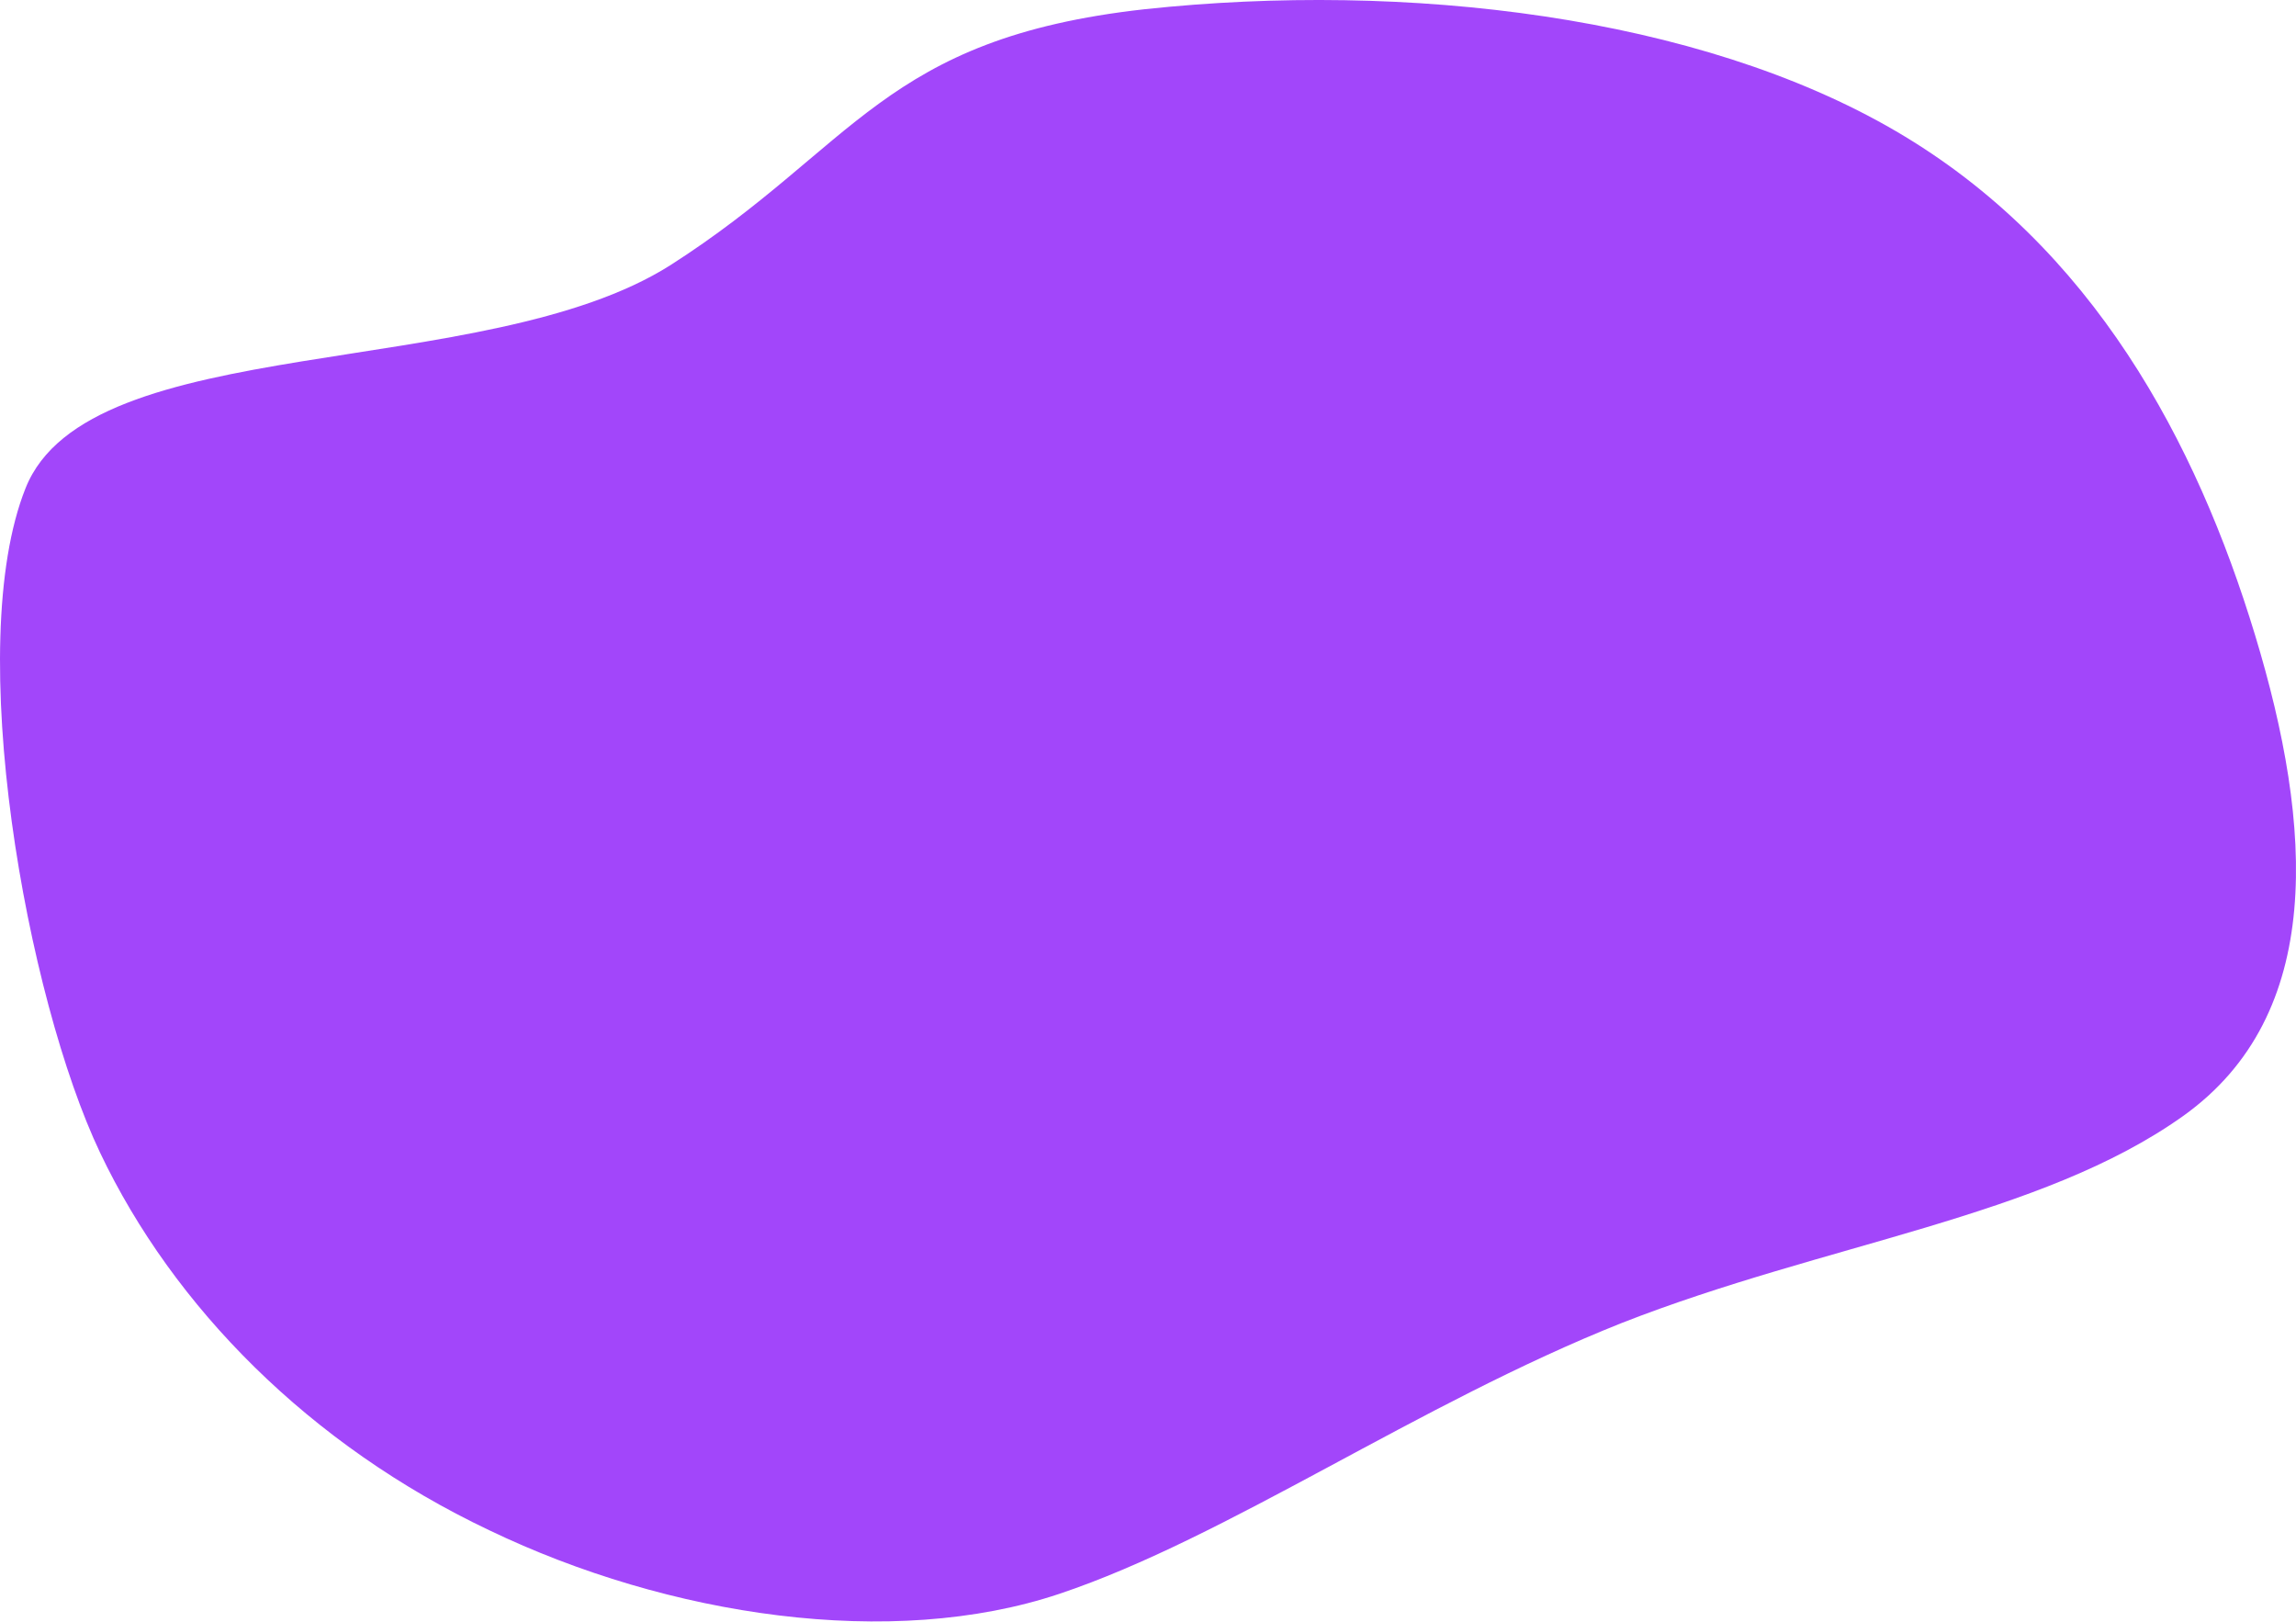
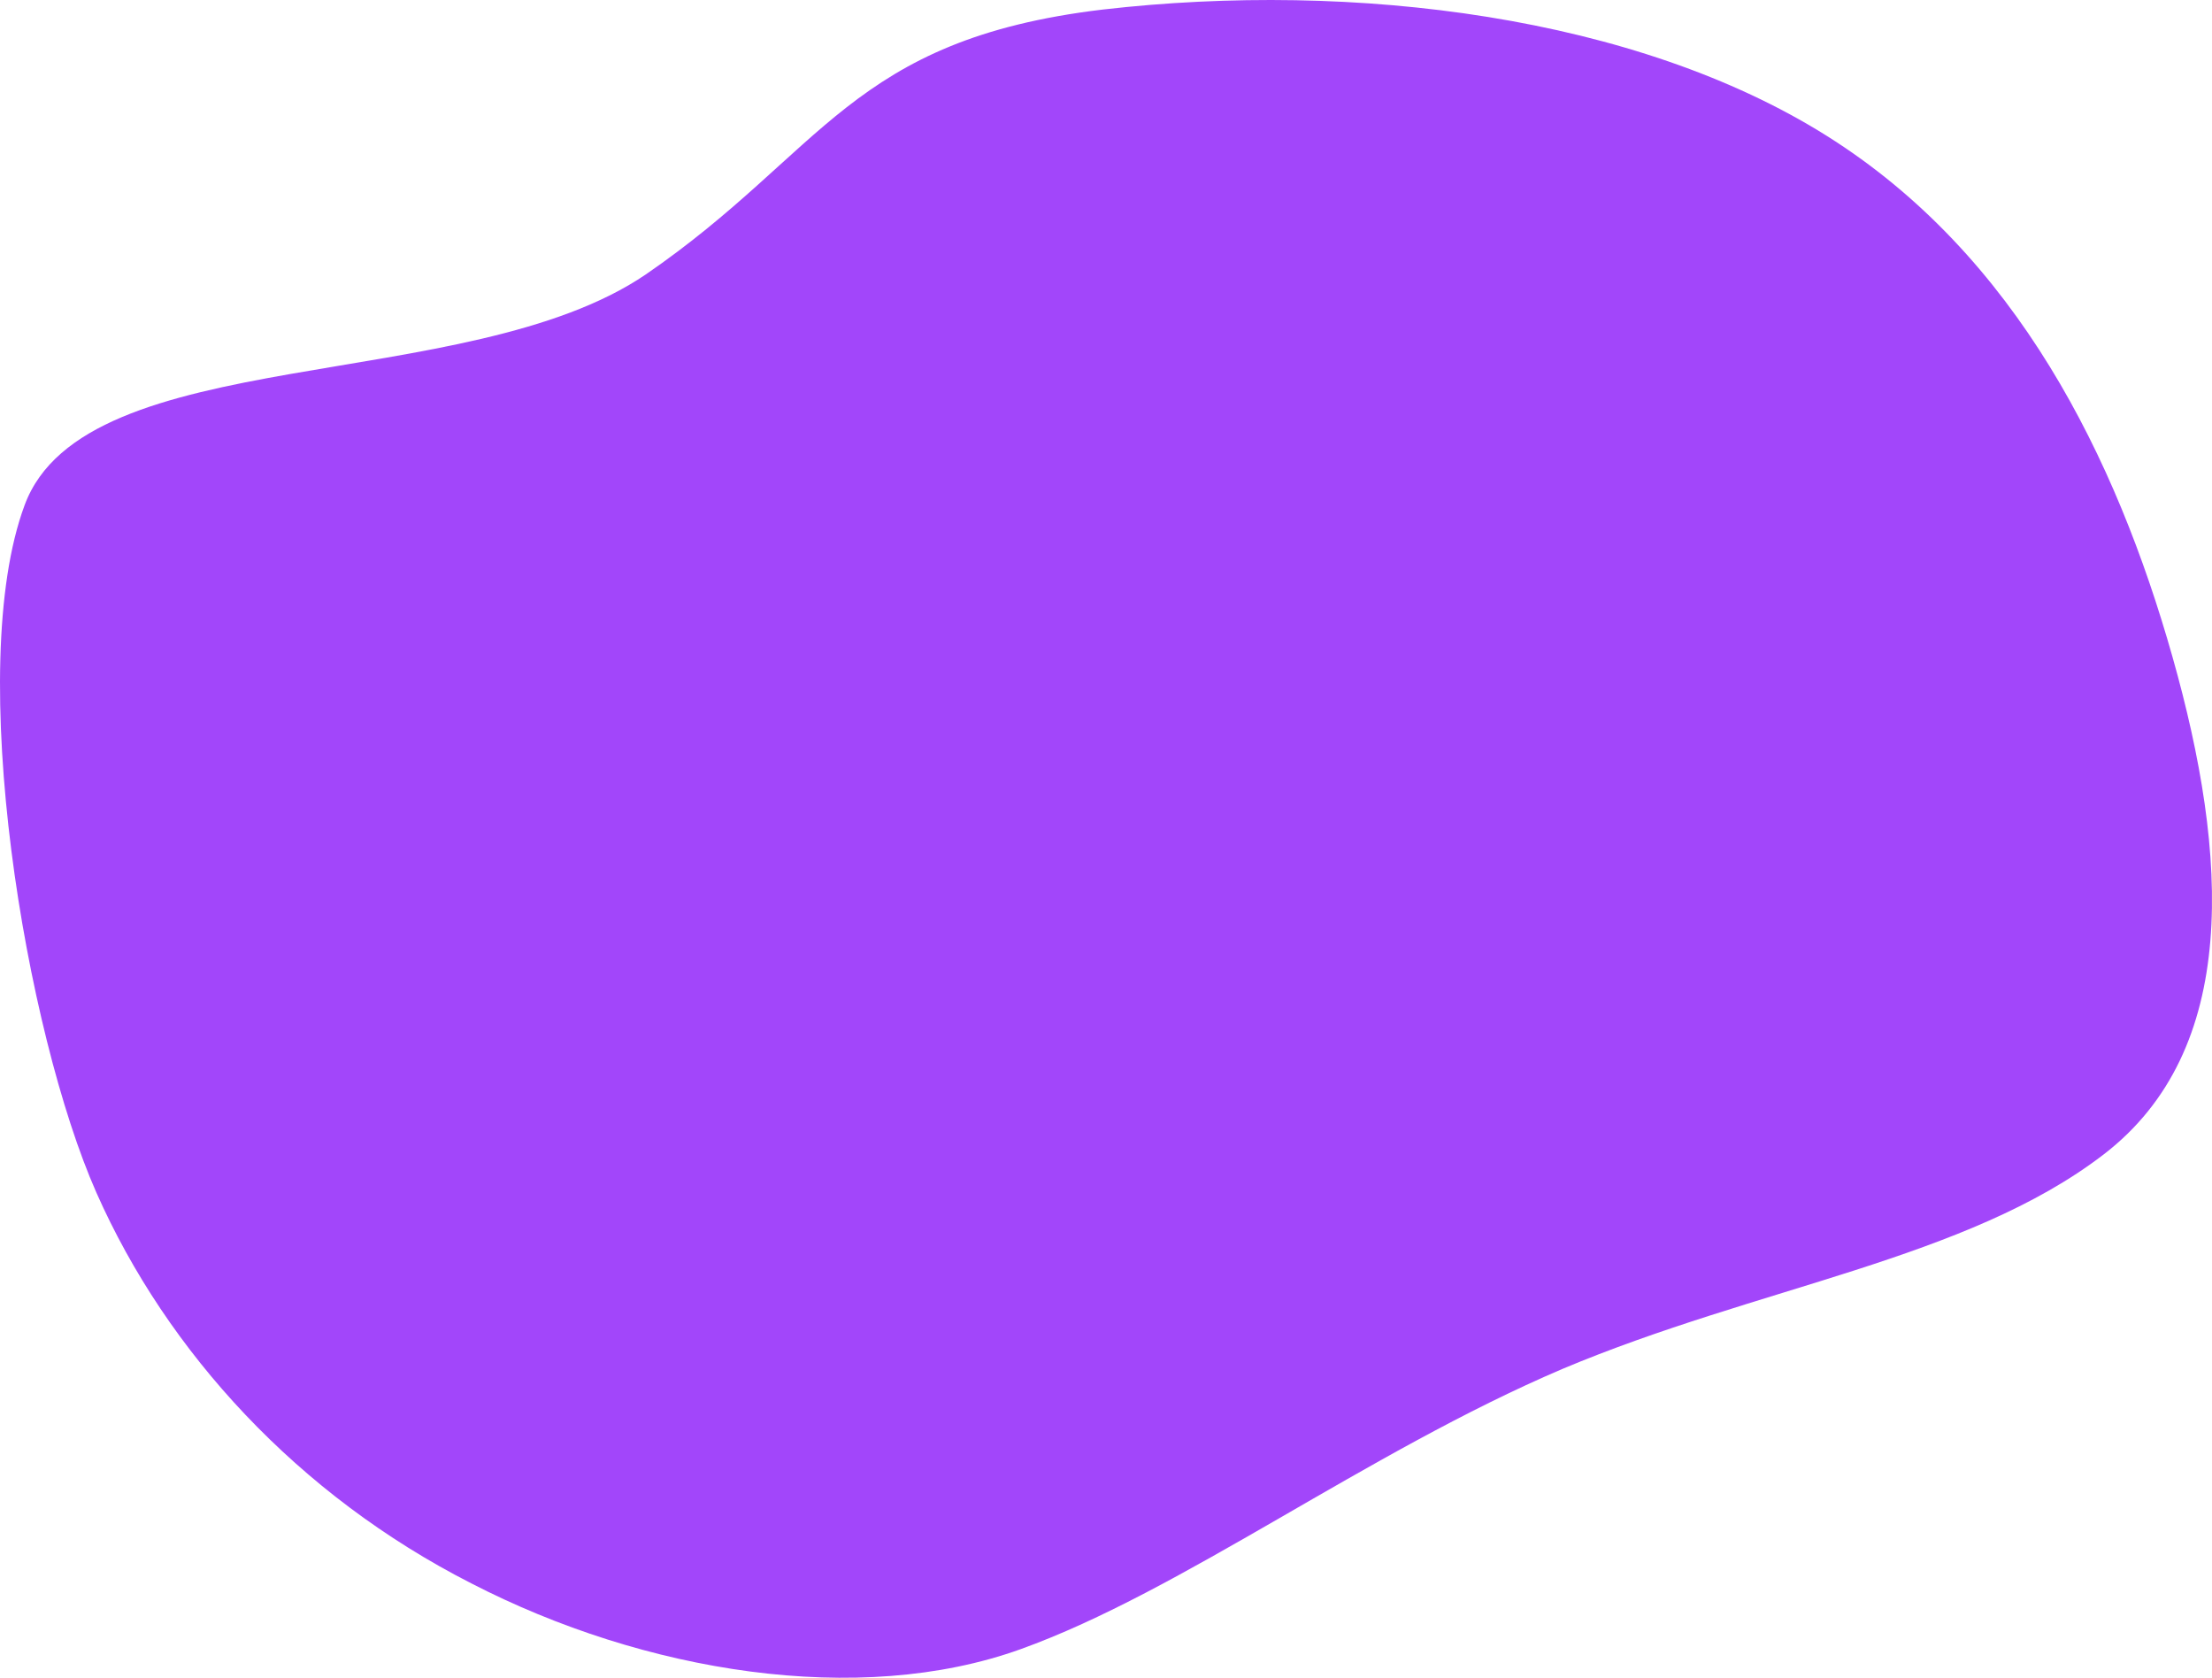
- <svg xmlns="http://www.w3.org/2000/svg" width="211" height="149" viewBox="0 0 211 149" fill="none">
-   <path d="M61.602 24.372C44.549 35.176 8.123 30.295 2.347 44.866C-3.429 59.338 2.458 91.746 9.197 105.921C15.935 120.096 28.45 132.784 44.953 140.615C61.456 148.545 81.947 151.617 97.35 146.463C112.752 141.308 130.31 129.016 149.013 121.582C167.717 114.247 187.566 111.868 200.63 102.551C213.695 93.233 212.595 75.985 207.232 58.341C201.868 40.697 192.379 22.656 174.226 12.05C156.073 1.443 129.255 -1.729 105.189 0.848C81.122 3.525 78.655 13.468 61.602 24.372Z" fill="#A246FA" />
+ <svg xmlns="http://www.w3.org/2000/svg" width="211" height="160" viewBox="0 0 211 160" fill="none">
+   <path d="M61.602 26.171C44.549 37.773 8.123 32.531 2.347 48.178C-3.429 63.719 2.458 98.519 9.197 113.74C15.935 128.962 28.45 142.587 44.953 150.995C61.456 159.511 81.947 162.811 97.35 157.276C112.752 151.741 130.31 138.541 149.013 130.558C167.717 122.681 187.566 120.127 200.63 110.121C213.695 100.116 212.595 81.595 207.232 62.648C201.868 43.701 192.379 24.328 174.226 12.939C156.073 1.55 129.255 -1.856 105.189 0.911C81.122 3.785 78.655 14.462 61.602 26.171Z" fill="#A246FA" />
</svg>
